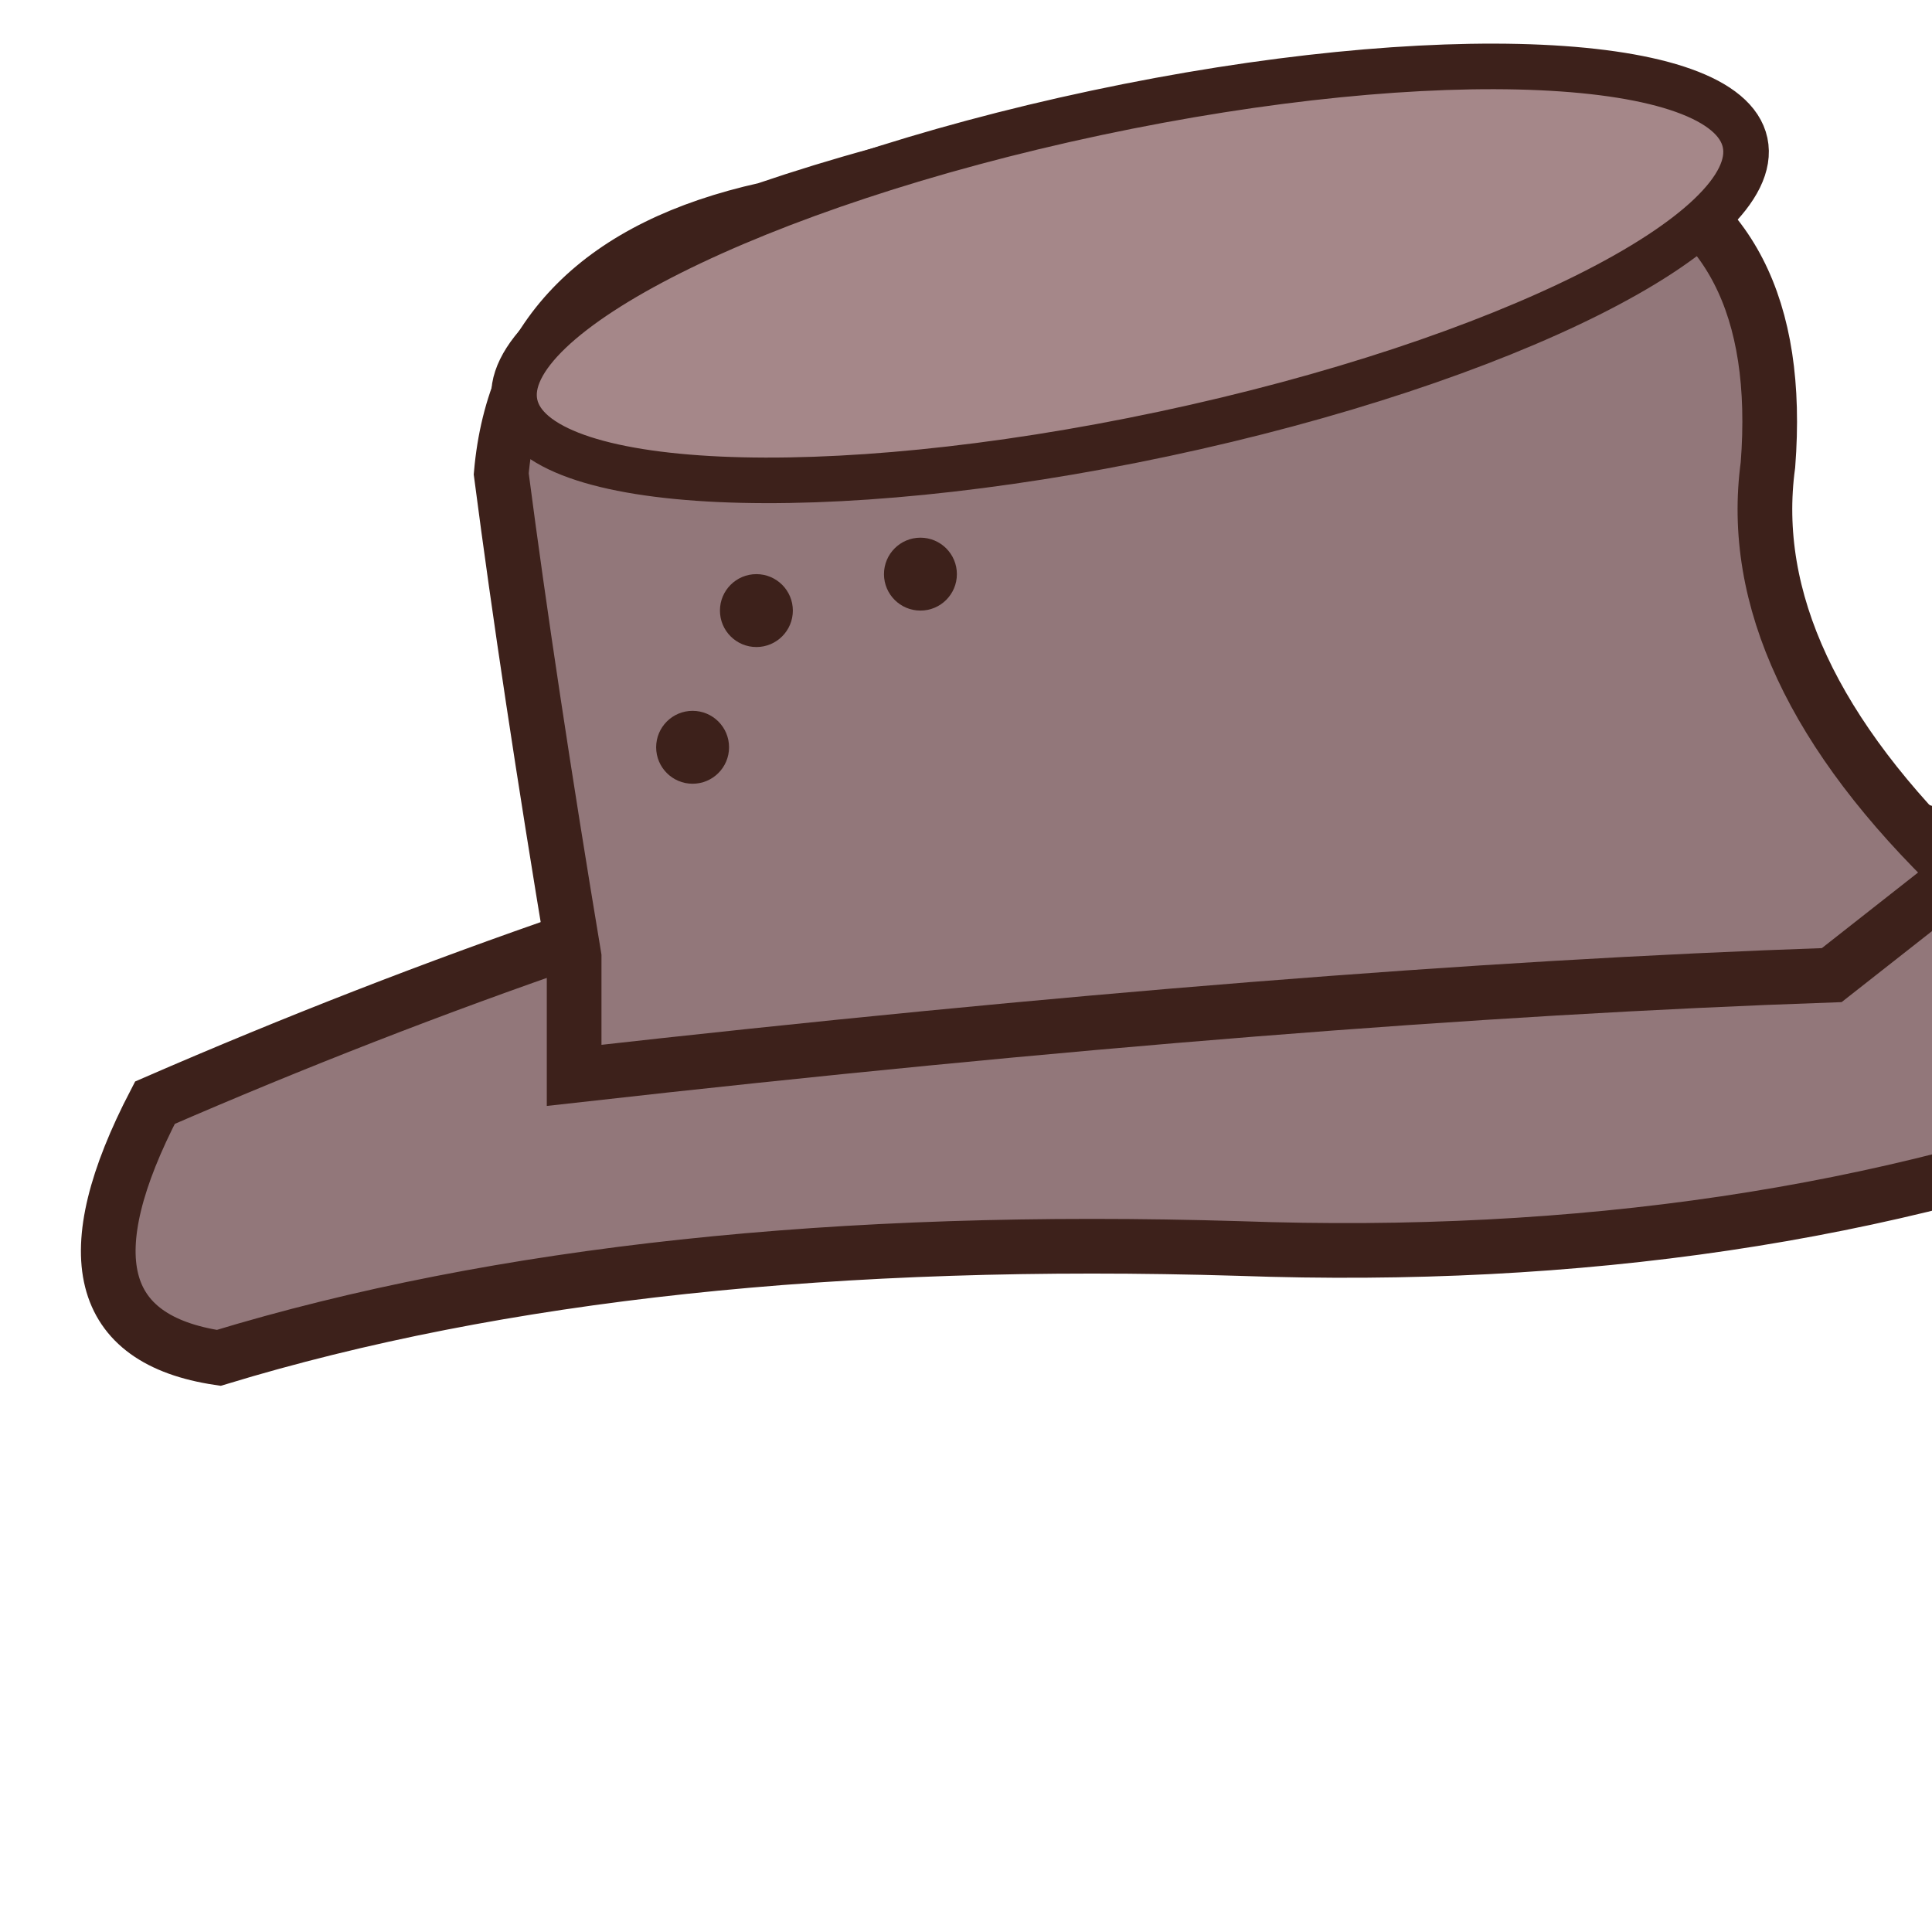
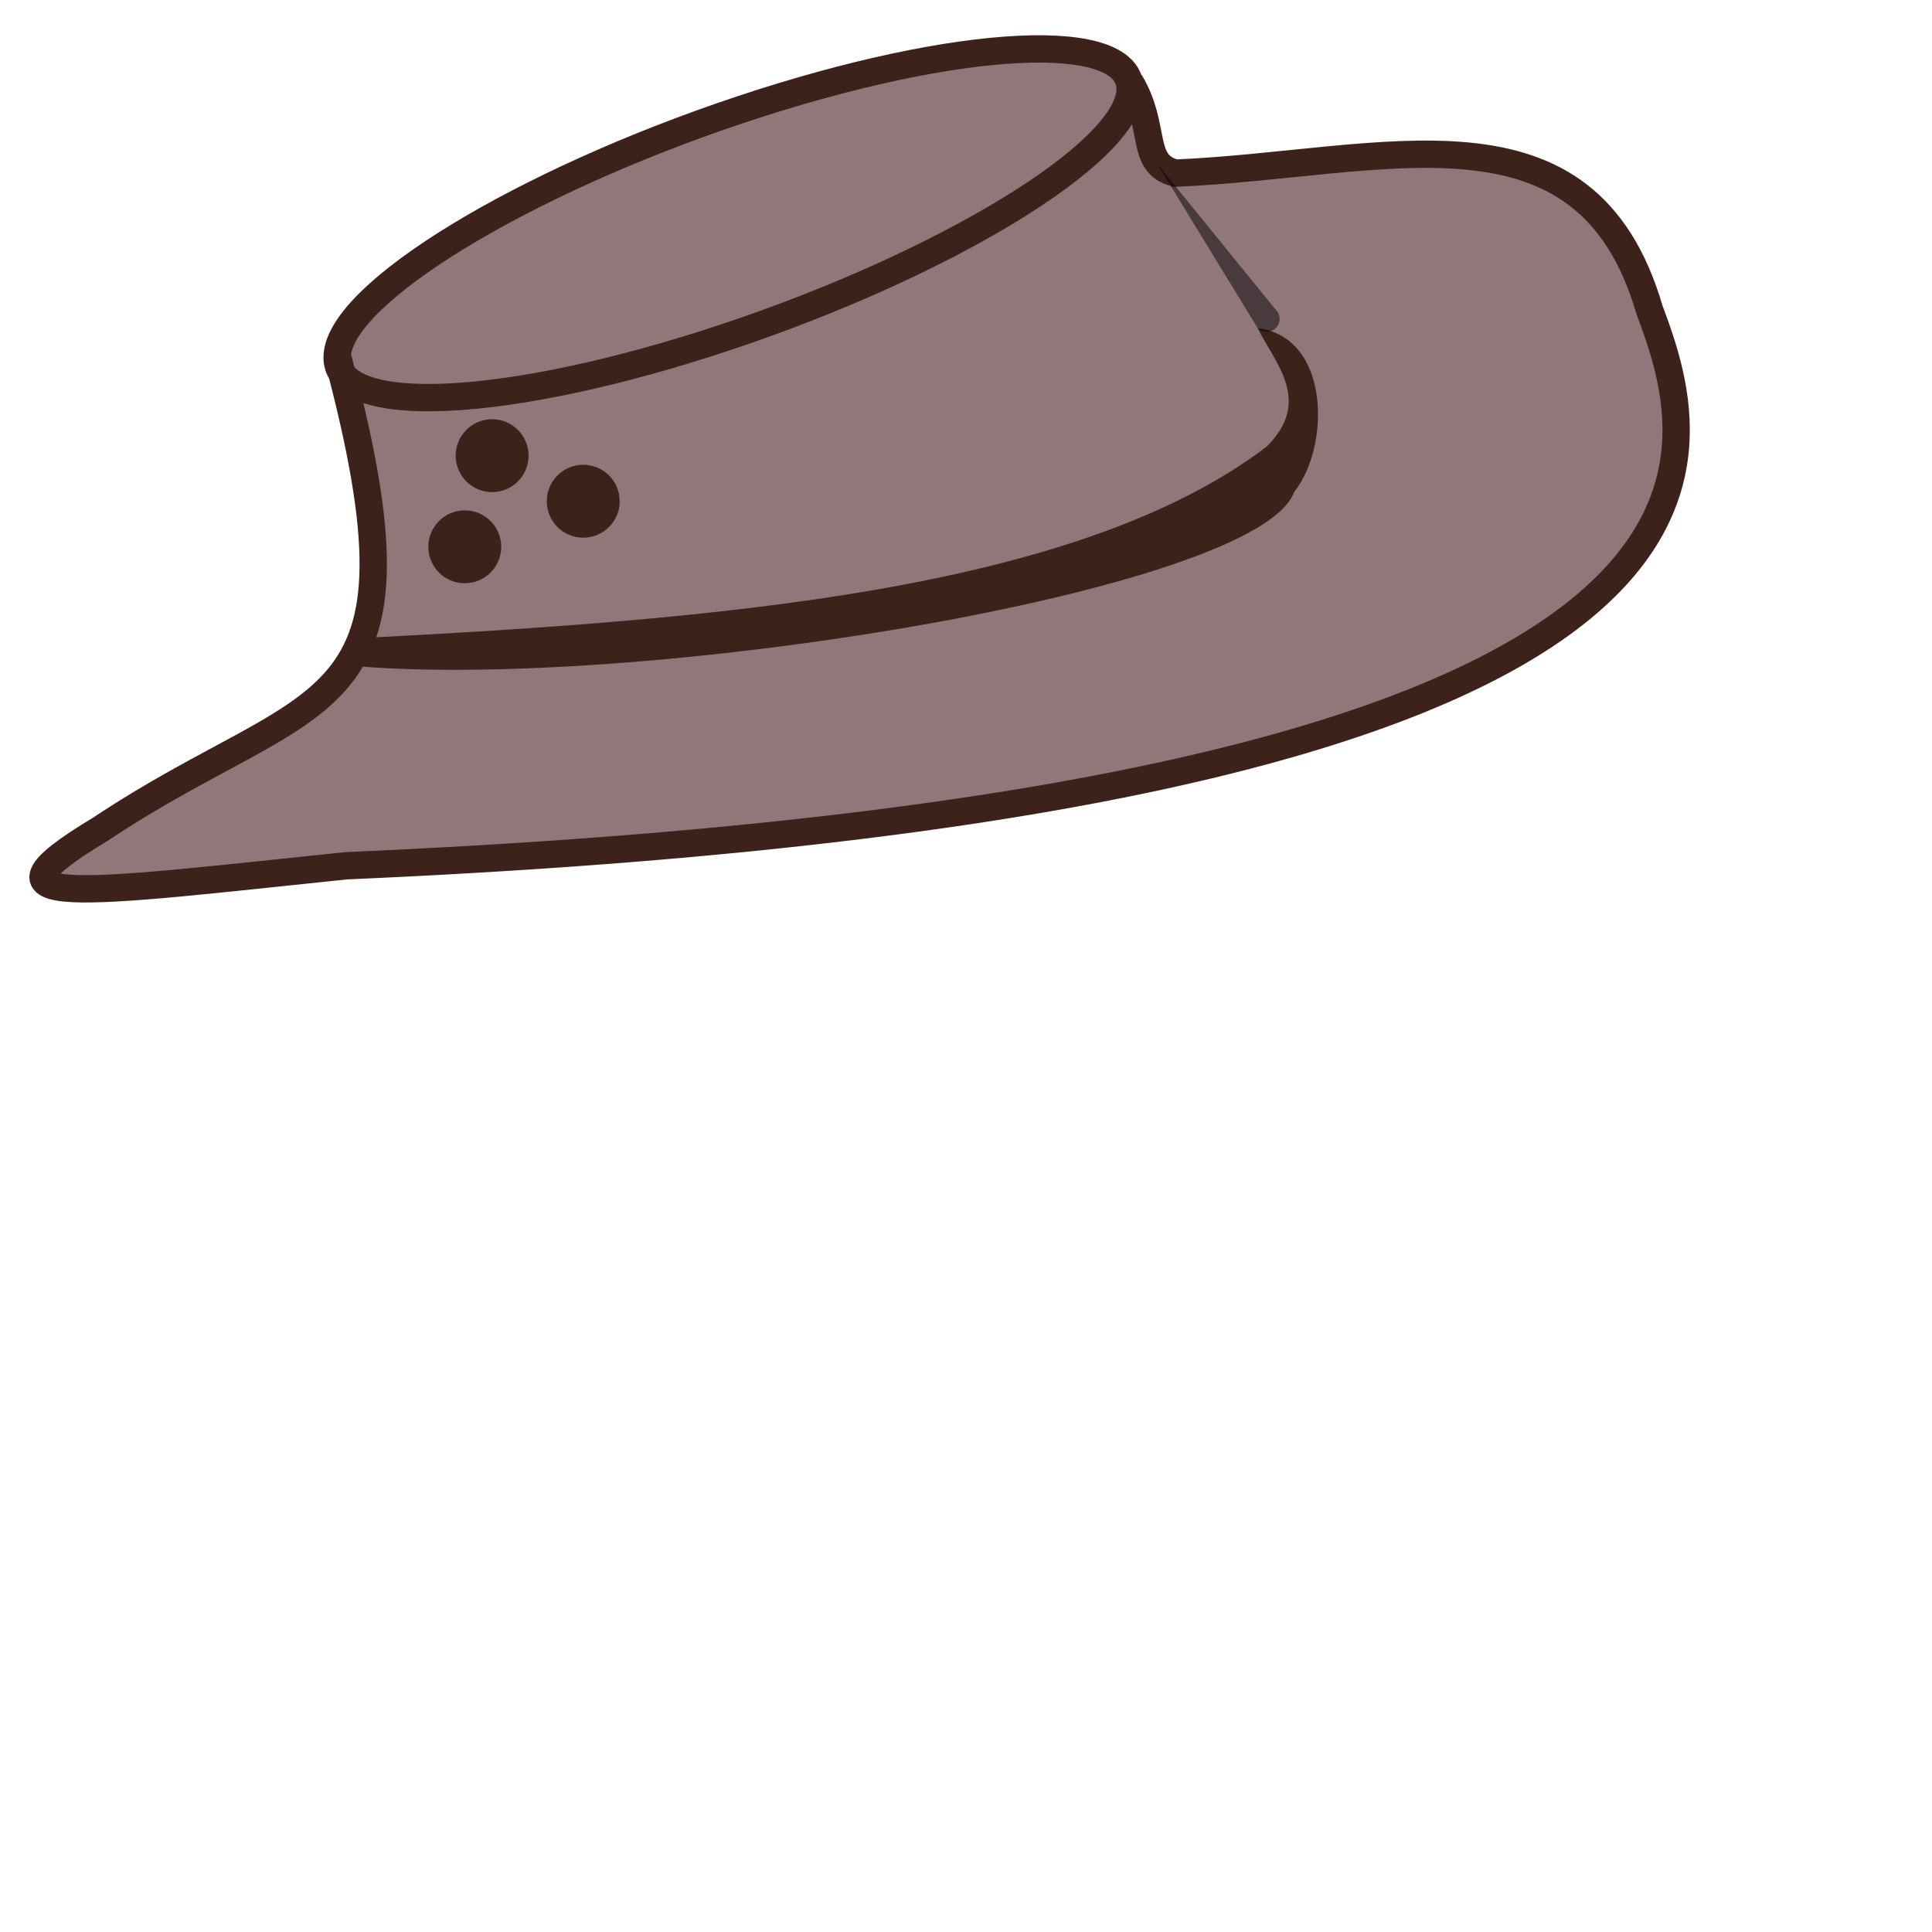
<svg xmlns="http://www.w3.org/2000/svg" viewBox="0 0 212 212">
-   <path d="M17 121Q63 101 110 89Q171 72 234 100Q249 110 237 122Q192 139 136 137Q70 135 24 149Q4 146 17 121Z" fill="#92777a" stroke="#3d211b" stroke-width="6" />
-   <path d="M63 105Q58 75 55 52Q57 29 84 23Q134 6 177 18Q196 25 194 51Q191 73 215 96L201 107Q143 109 63 118Z" fill="#92777a" stroke="#3d211b" stroke-width="6" />
-   <ellipse cx="124" cy="30" rx="69" ry="18" transform="rotate(-12 124 30)" fill="#a58789" stroke="#3d211b" stroke-width="5" />
-   <circle cx="83" cy="67" r="4" fill="#3d211b" />
-   <circle cx="101" cy="63" r="4" fill="#3d211b" />
-   <circle cx="76" cy="82" r="4" fill="#3d211b" />
+   <path d="M37 39c11 41-2 36-26 52-15 9-2 7 27 4 161-7 149-45 143-61-7-24-29-16-52-15-4-1-2-5-5-10m-87 30a40 10-20 0087-29 40 10-20 00-87 29" fill="#92777a" stroke="#3d211b" stroke-width="3" />
+   <path d="M40 70c38-2 78-5 99-21 5-5 1-9-1-13 8 1 8 13 4 18-4 11-73 22-104 19z" fill="#3d211b" />
+   <path d="M127 18l11 18a1 1 0 002-2l-13-16z" fill="rgba(0,0,0,0.5)" />
+   <circle cx="54" cy="50" r="4" fill="#3d211b" />
+   <circle cx="51" cy="60" r="4" fill="#3d211b" />
+   <circle cx="64" cy="55" r="4" fill="#3d211b" />
</svg>
